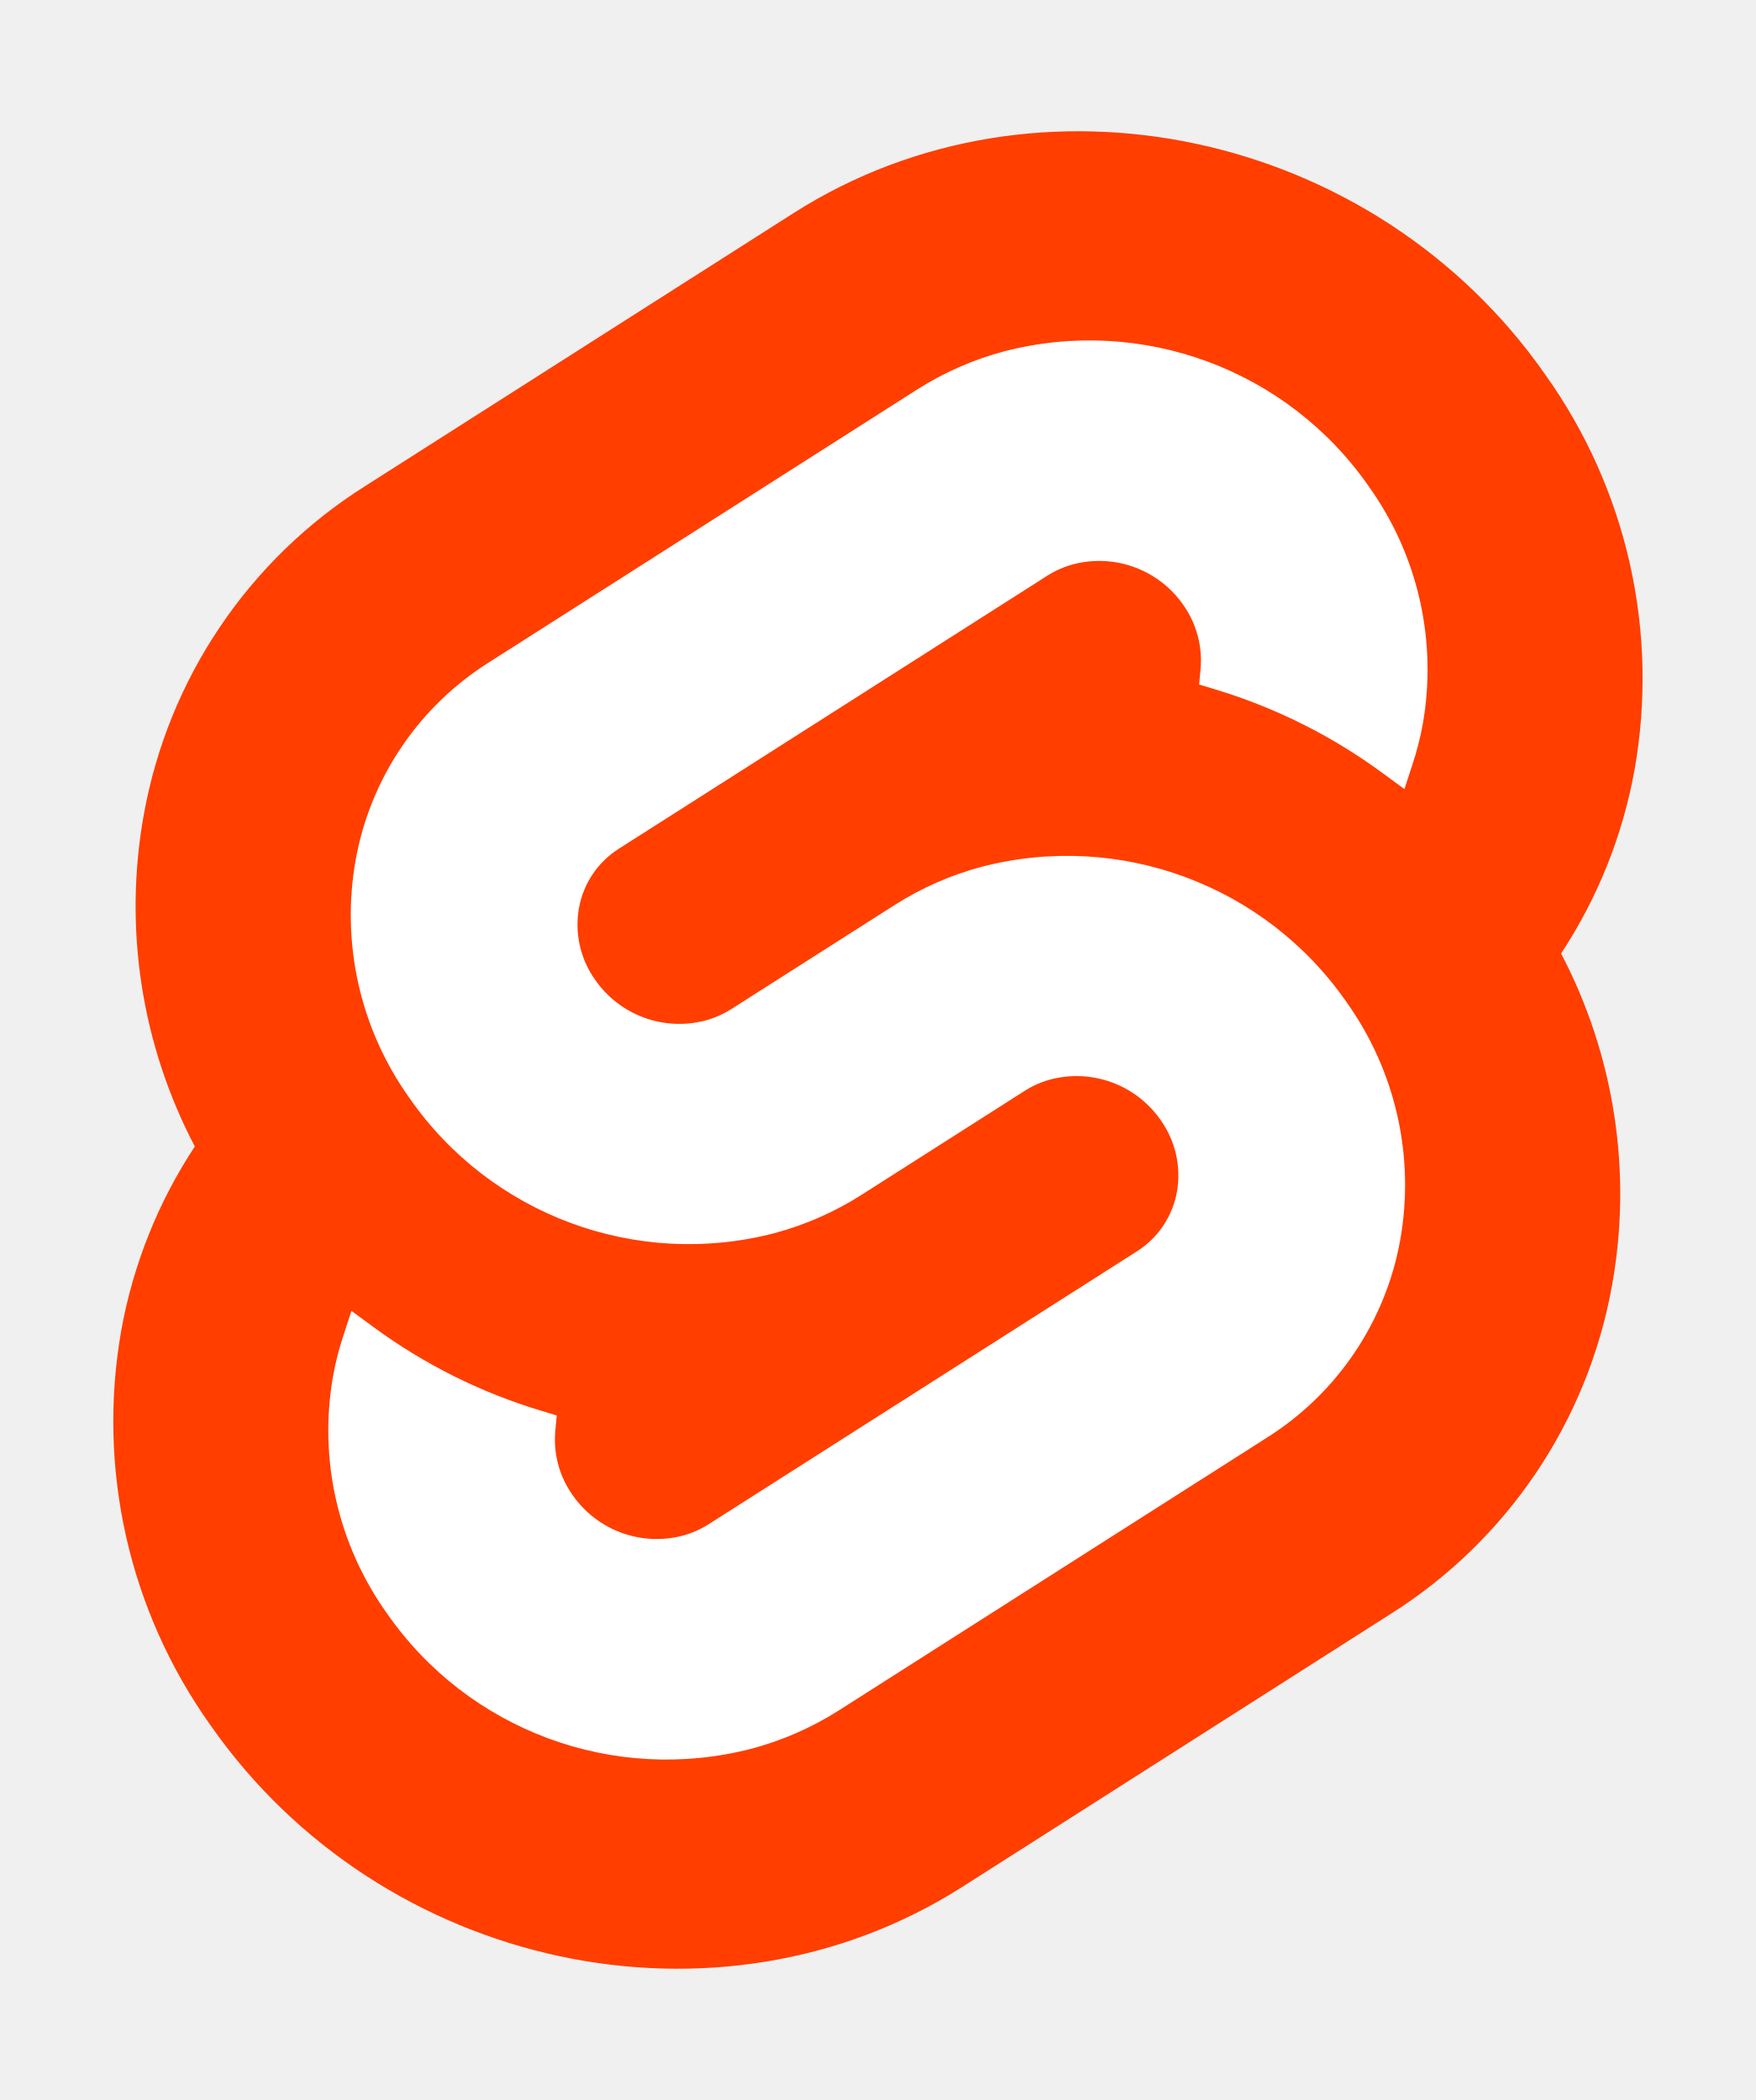
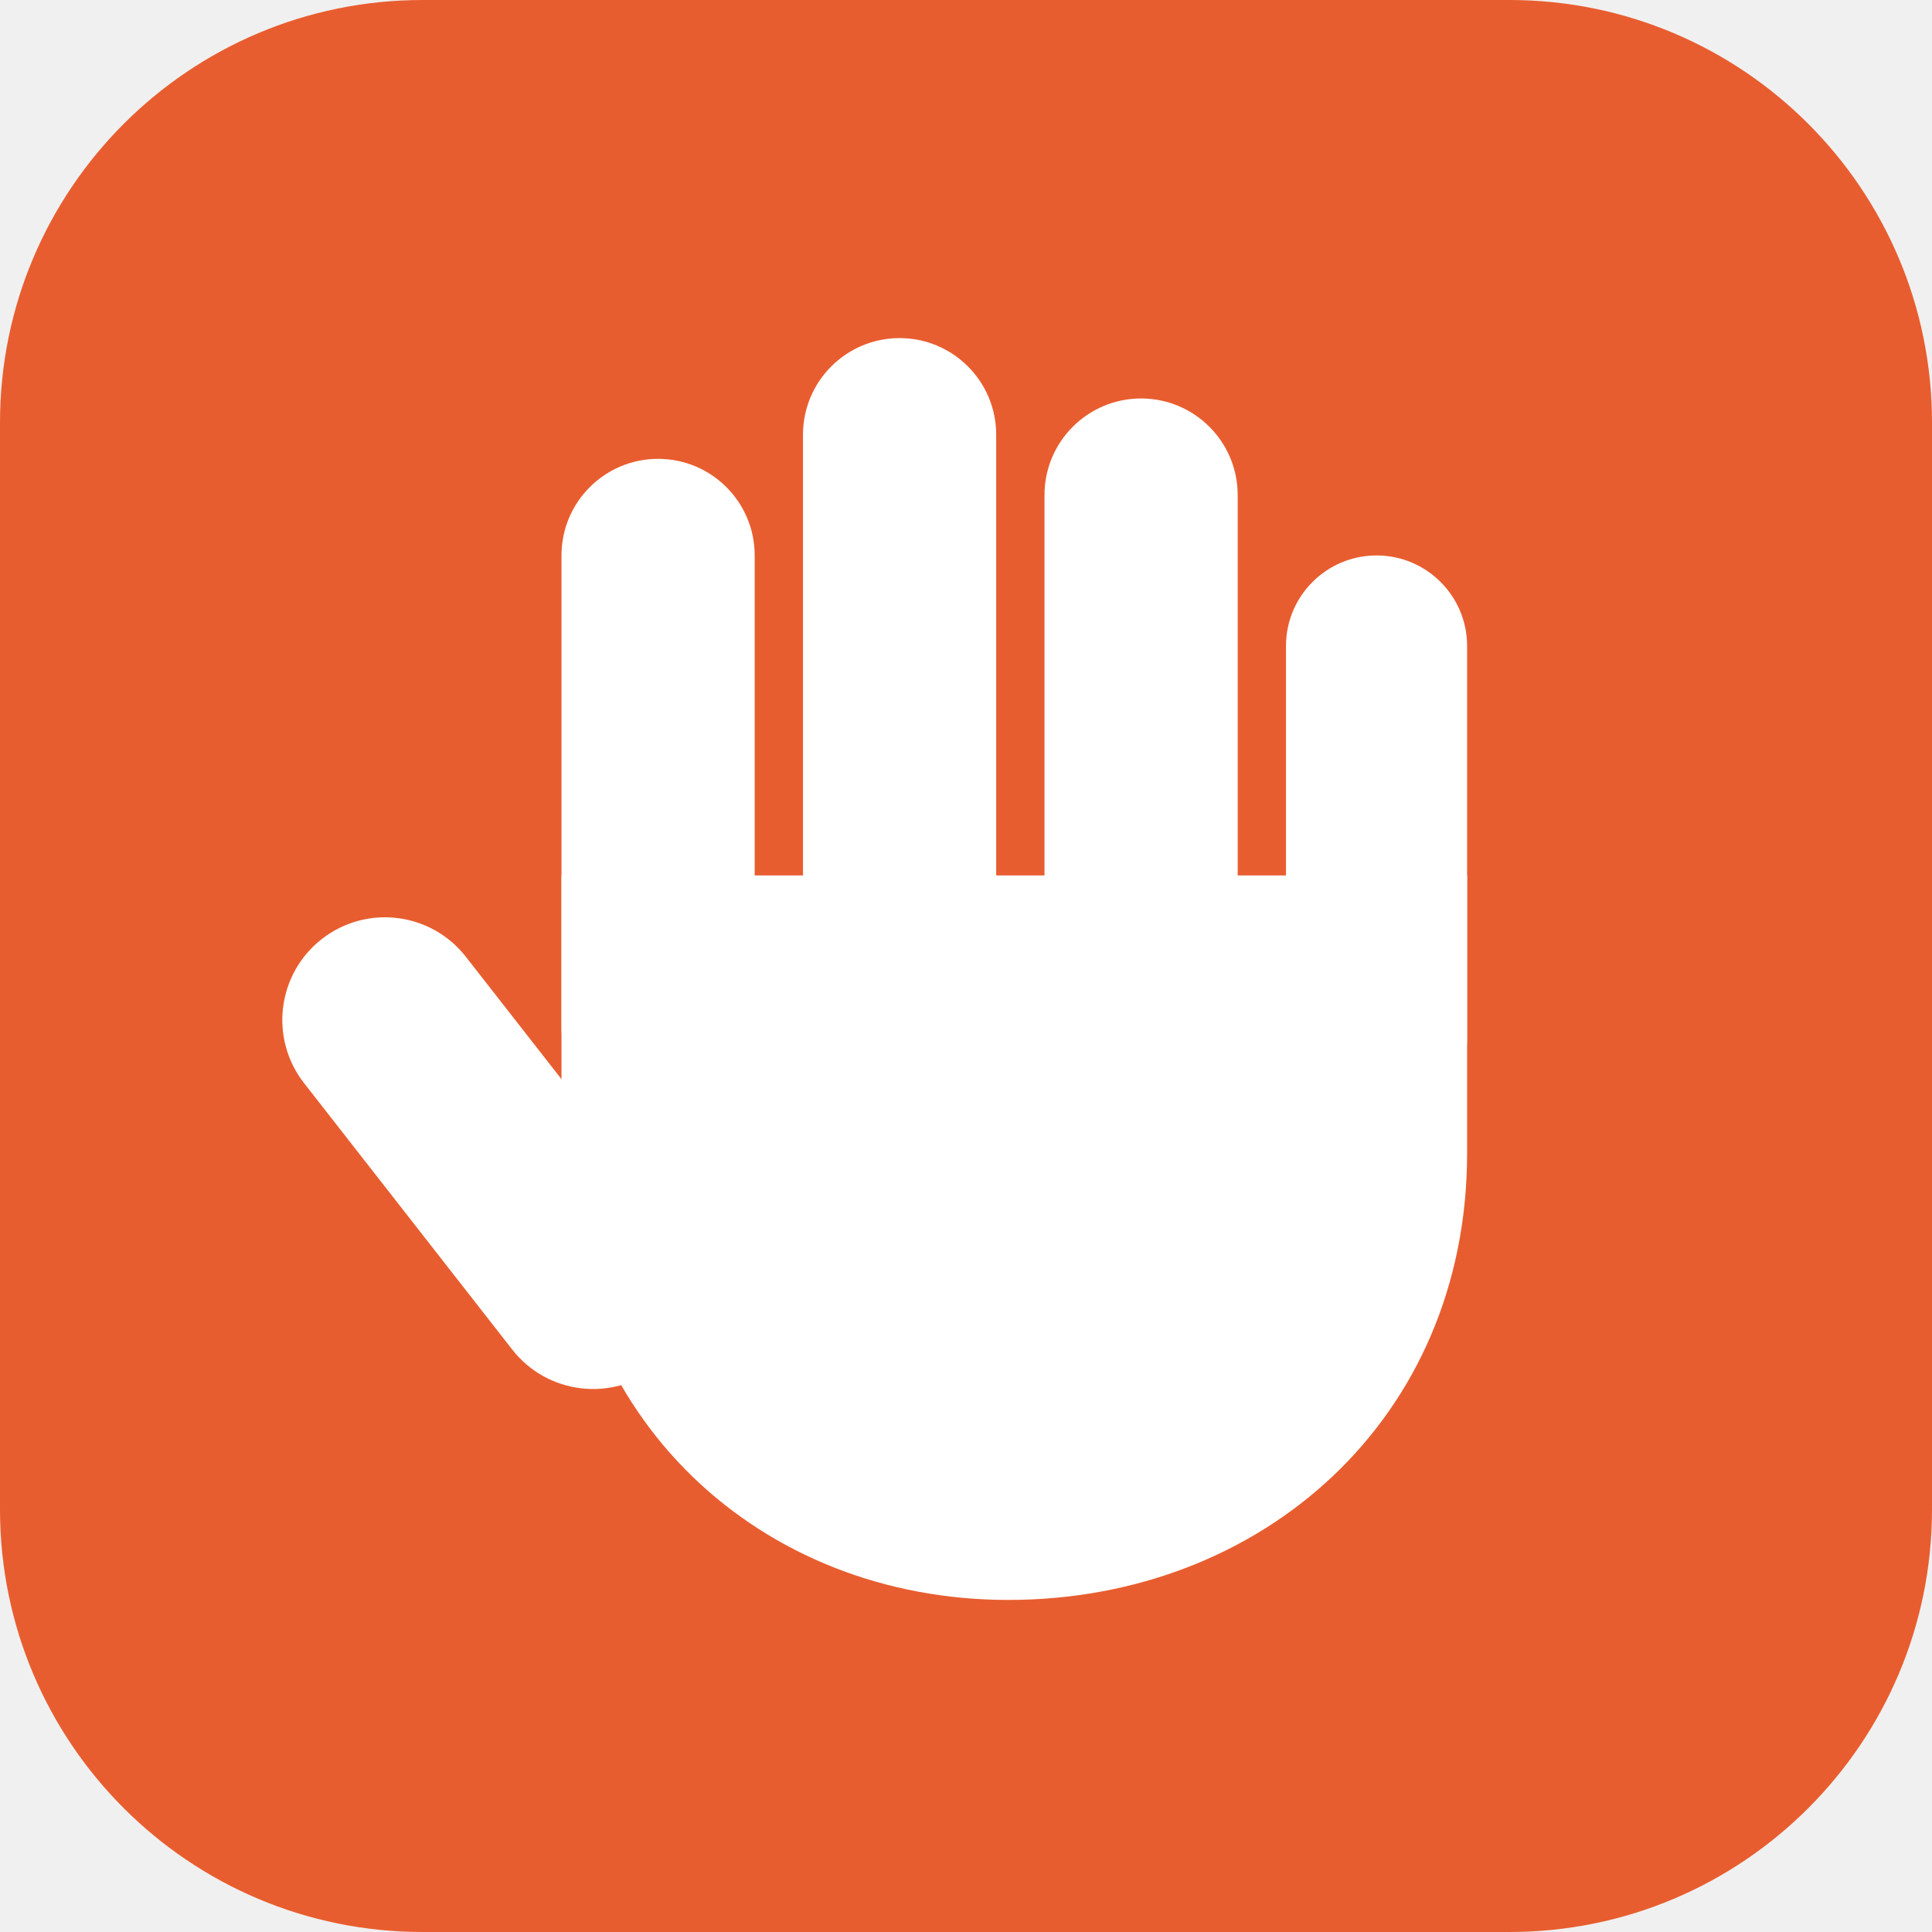
- <svg xmlns="http://www.w3.org/2000/svg" width="107" height="128" viewBox="0 0 107 128">
-   <path d="M94.157 22.819c-10.4-14.885-30.94-19.297-45.792-9.835L22.282 29.608A29.92 29.92 0 0 0 8.764 49.65a31.5 31.5 0 0 0 3.108 20.231 30 30 0 0 0-4.477 11.183 31.9 31.9 0 0 0 5.448 24.116c10.402 14.887 30.942 19.297 45.791 9.835l26.083-16.624A29.92 29.92 0 0 0 98.235 78.35a31.53 31.53 0 0 0-3.105-20.232 30 30 0 0 0 4.474-11.182 31.88 31.88 0 0 0-5.447-24.116" style="fill:#ff3e00" />
-   <path d="M45.817 106.582a20.72 20.72 0 0 1-22.237-8.243 19.17 19.17 0 0 1-3.277-14.503 18 18 0 0 1 .624-2.435l.49-1.498 1.337.981a33.6 33.6 0 0 0 10.203 5.098l.97.294-.09.968a5.85 5.85 0 0 0 1.052 3.878 6.24 6.24 0 0 0 6.695 2.485 5.8 5.8 0 0 0 1.603-.704L69.27 76.28a5.43 5.43 0 0 0 2.45-3.631 5.8 5.8 0 0 0-.987-4.371 6.24 6.24 0 0 0-6.698-2.487 5.7 5.7 0 0 0-1.6.704l-9.953 6.345a19 19 0 0 1-5.296 2.326 20.72 20.72 0 0 1-22.237-8.243 19.17 19.17 0 0 1-3.277-14.502 17.99 17.99 0 0 1 8.13-12.052l26.081-16.623a19 19 0 0 1 5.3-2.329 20.72 20.72 0 0 1 22.237 8.243 19.17 19.17 0 0 1 3.277 14.503 18 18 0 0 1-.624 2.435l-.49 1.498-1.337-.98a33.6 33.6 0 0 0-10.203-5.1l-.97-.294.09-.968a5.86 5.86 0 0 0-1.052-3.878 6.24 6.24 0 0 0-6.696-2.485 5.8 5.8 0 0 0-1.602.704L37.73 51.72a5.42 5.42 0 0 0-2.449 3.63 5.79 5.79 0 0 0 .986 4.372 6.24 6.24 0 0 0 6.698 2.486 5.8 5.8 0 0 0 1.602-.704l9.952-6.342a19 19 0 0 1 5.295-2.328 20.72 20.72 0 0 1 22.237 8.242 19.17 19.17 0 0 1 3.277 14.503 18 18 0 0 1-8.13 12.053l-26.081 16.622a19 19 0 0 1-5.3 2.328" style="fill:#fff" />
+ <svg xmlns="http://www.w3.org/2000/svg" viewBox="0 0 32 32">
+   <rect width="32" height="32" rx="7" fill="#e85d2f" />
+   <g fill="#fff">
+     <rect x="9.3" y="7.6" width="3.2" height="11" rx="1.6" />
+     <rect x="13.3" y="5.6" width="3.2" height="13" rx="1.6" />
+     <rect x="17.3" y="6.6" width="3.2" height="12" rx="1.6" />
+     <rect x="21.3" y="9.2" width="3" height="9.5" rx="1.5" />
+     <rect x="6.4" y="14.6" width="3.4" height="9" rx="1.7" transform="rotate(-38 8.1 19.1)" />
+     <path d="M9.3 14.5h15v4.6c0 4.4-3.4 7.4-7.6 7.4-4.1 0-7.4-3-7.4-7.4z" />
+   </g>
</svg>
